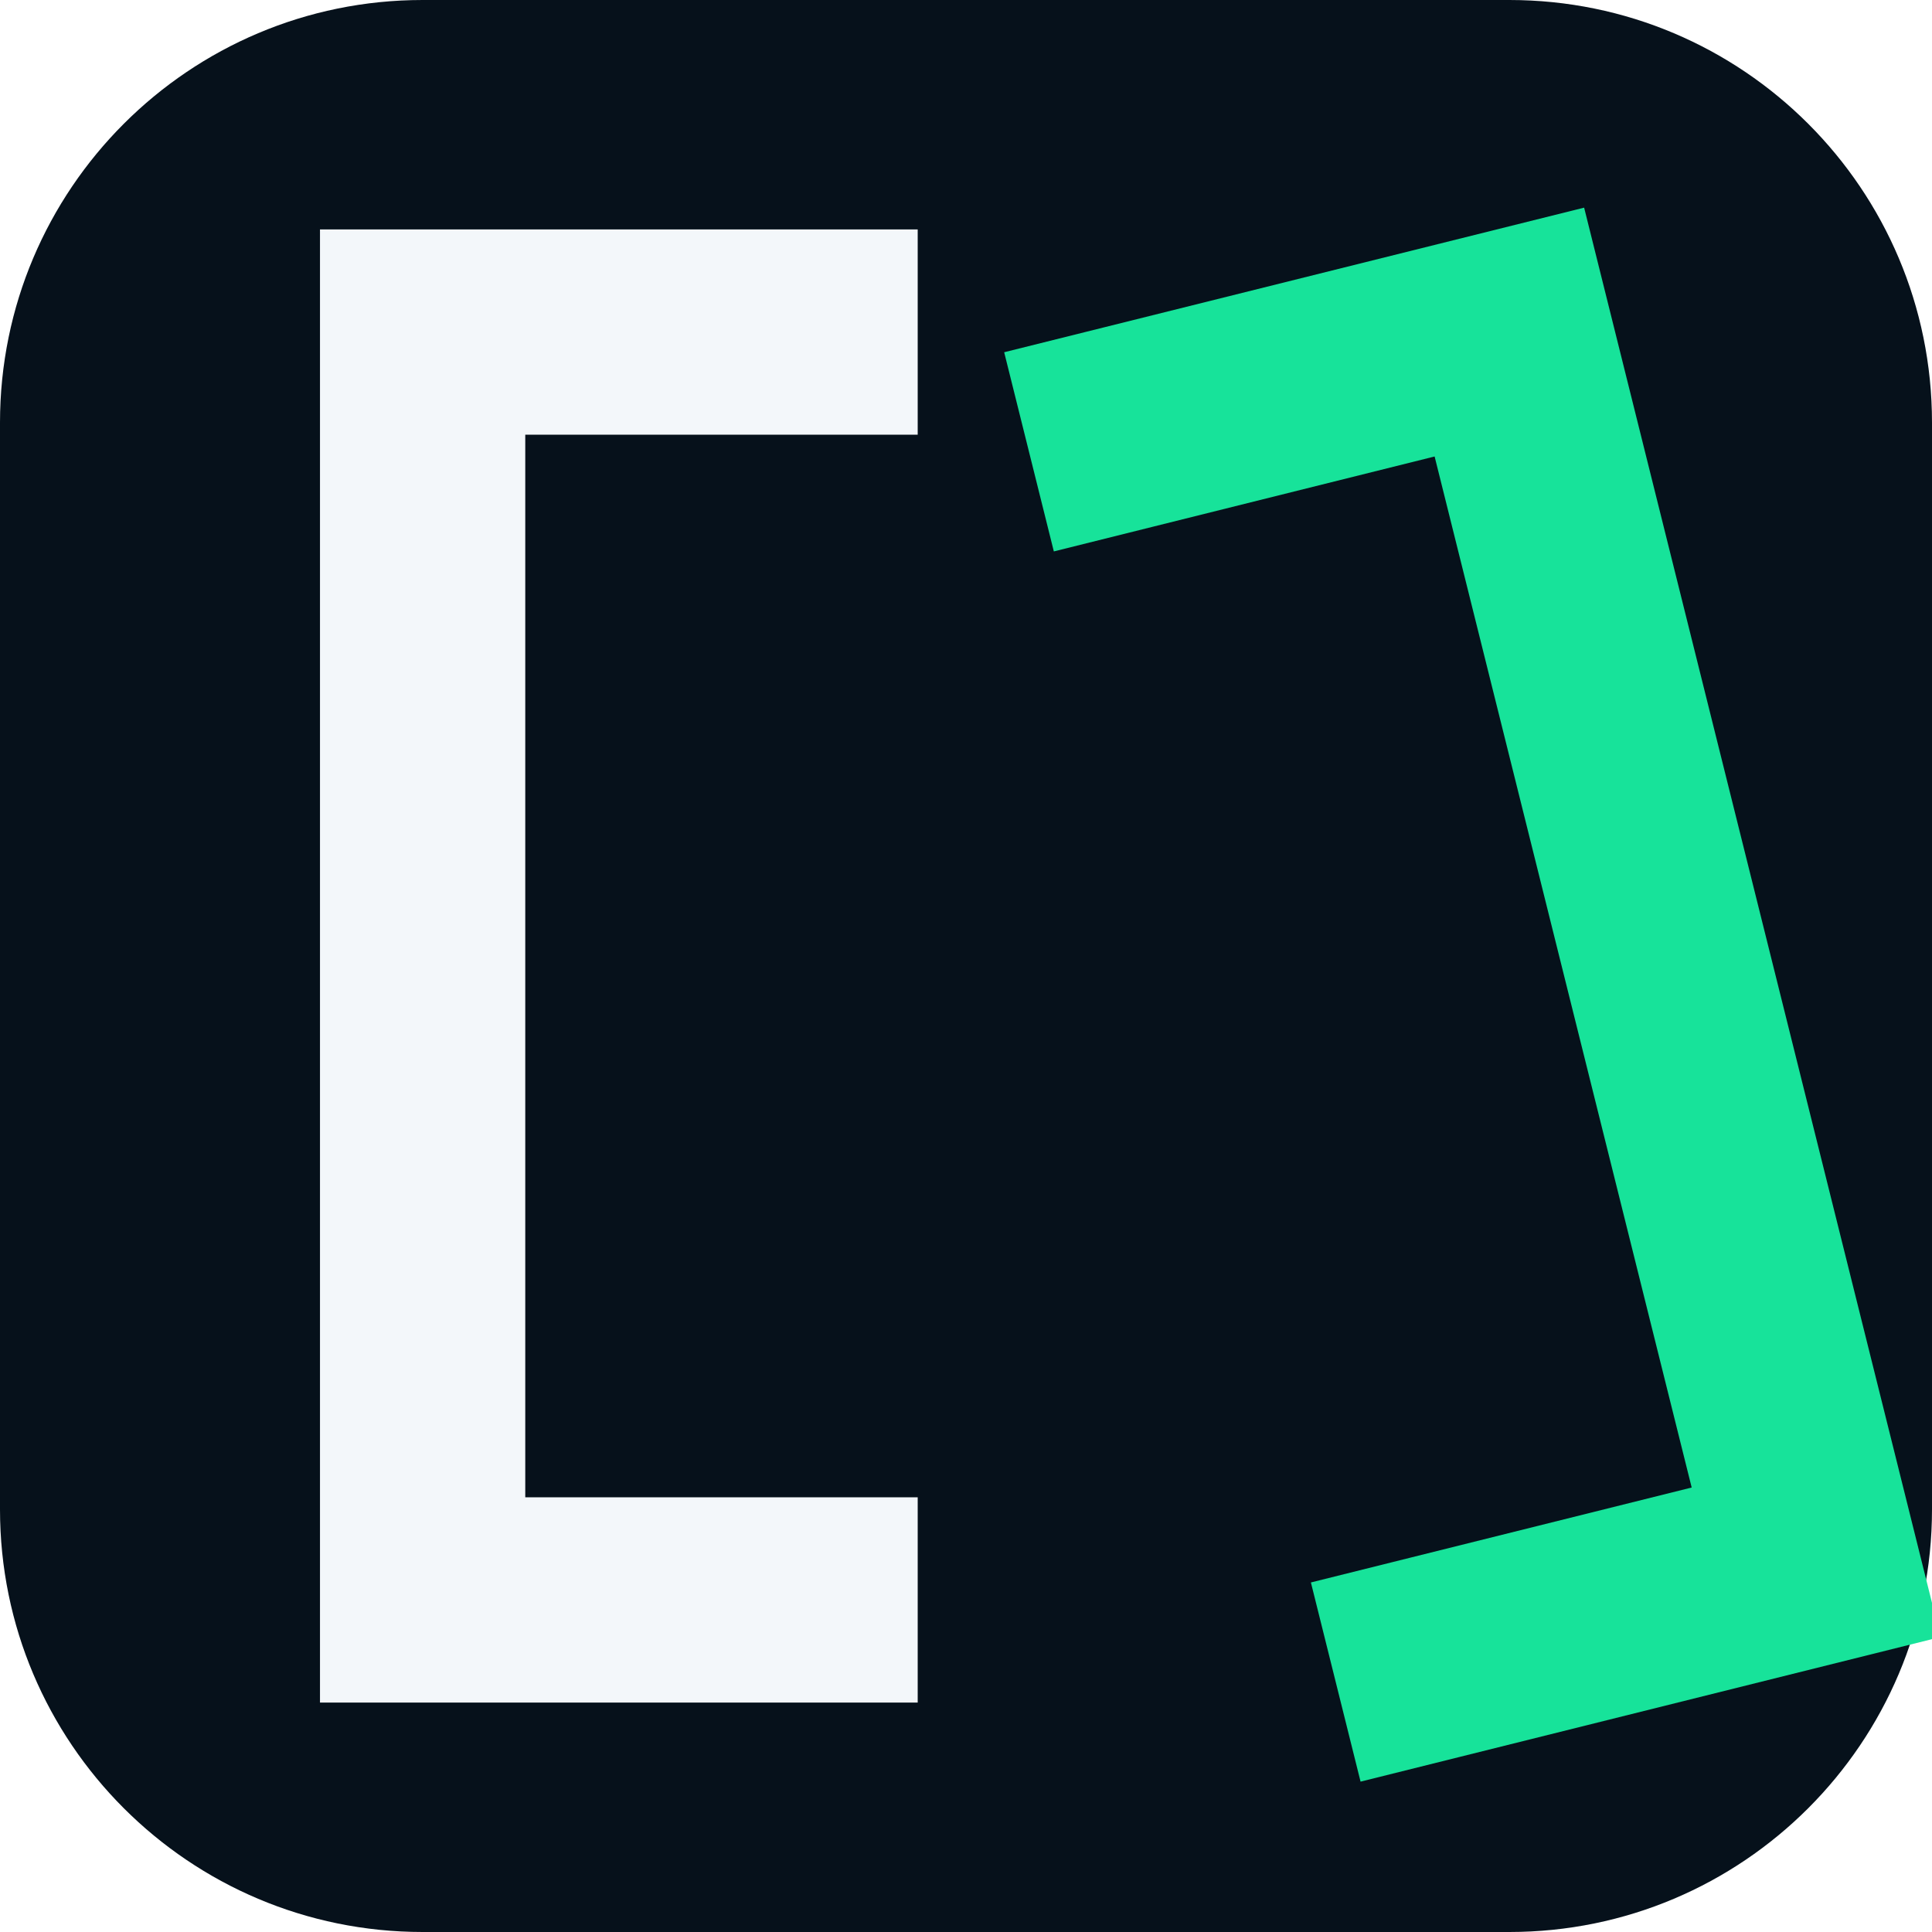
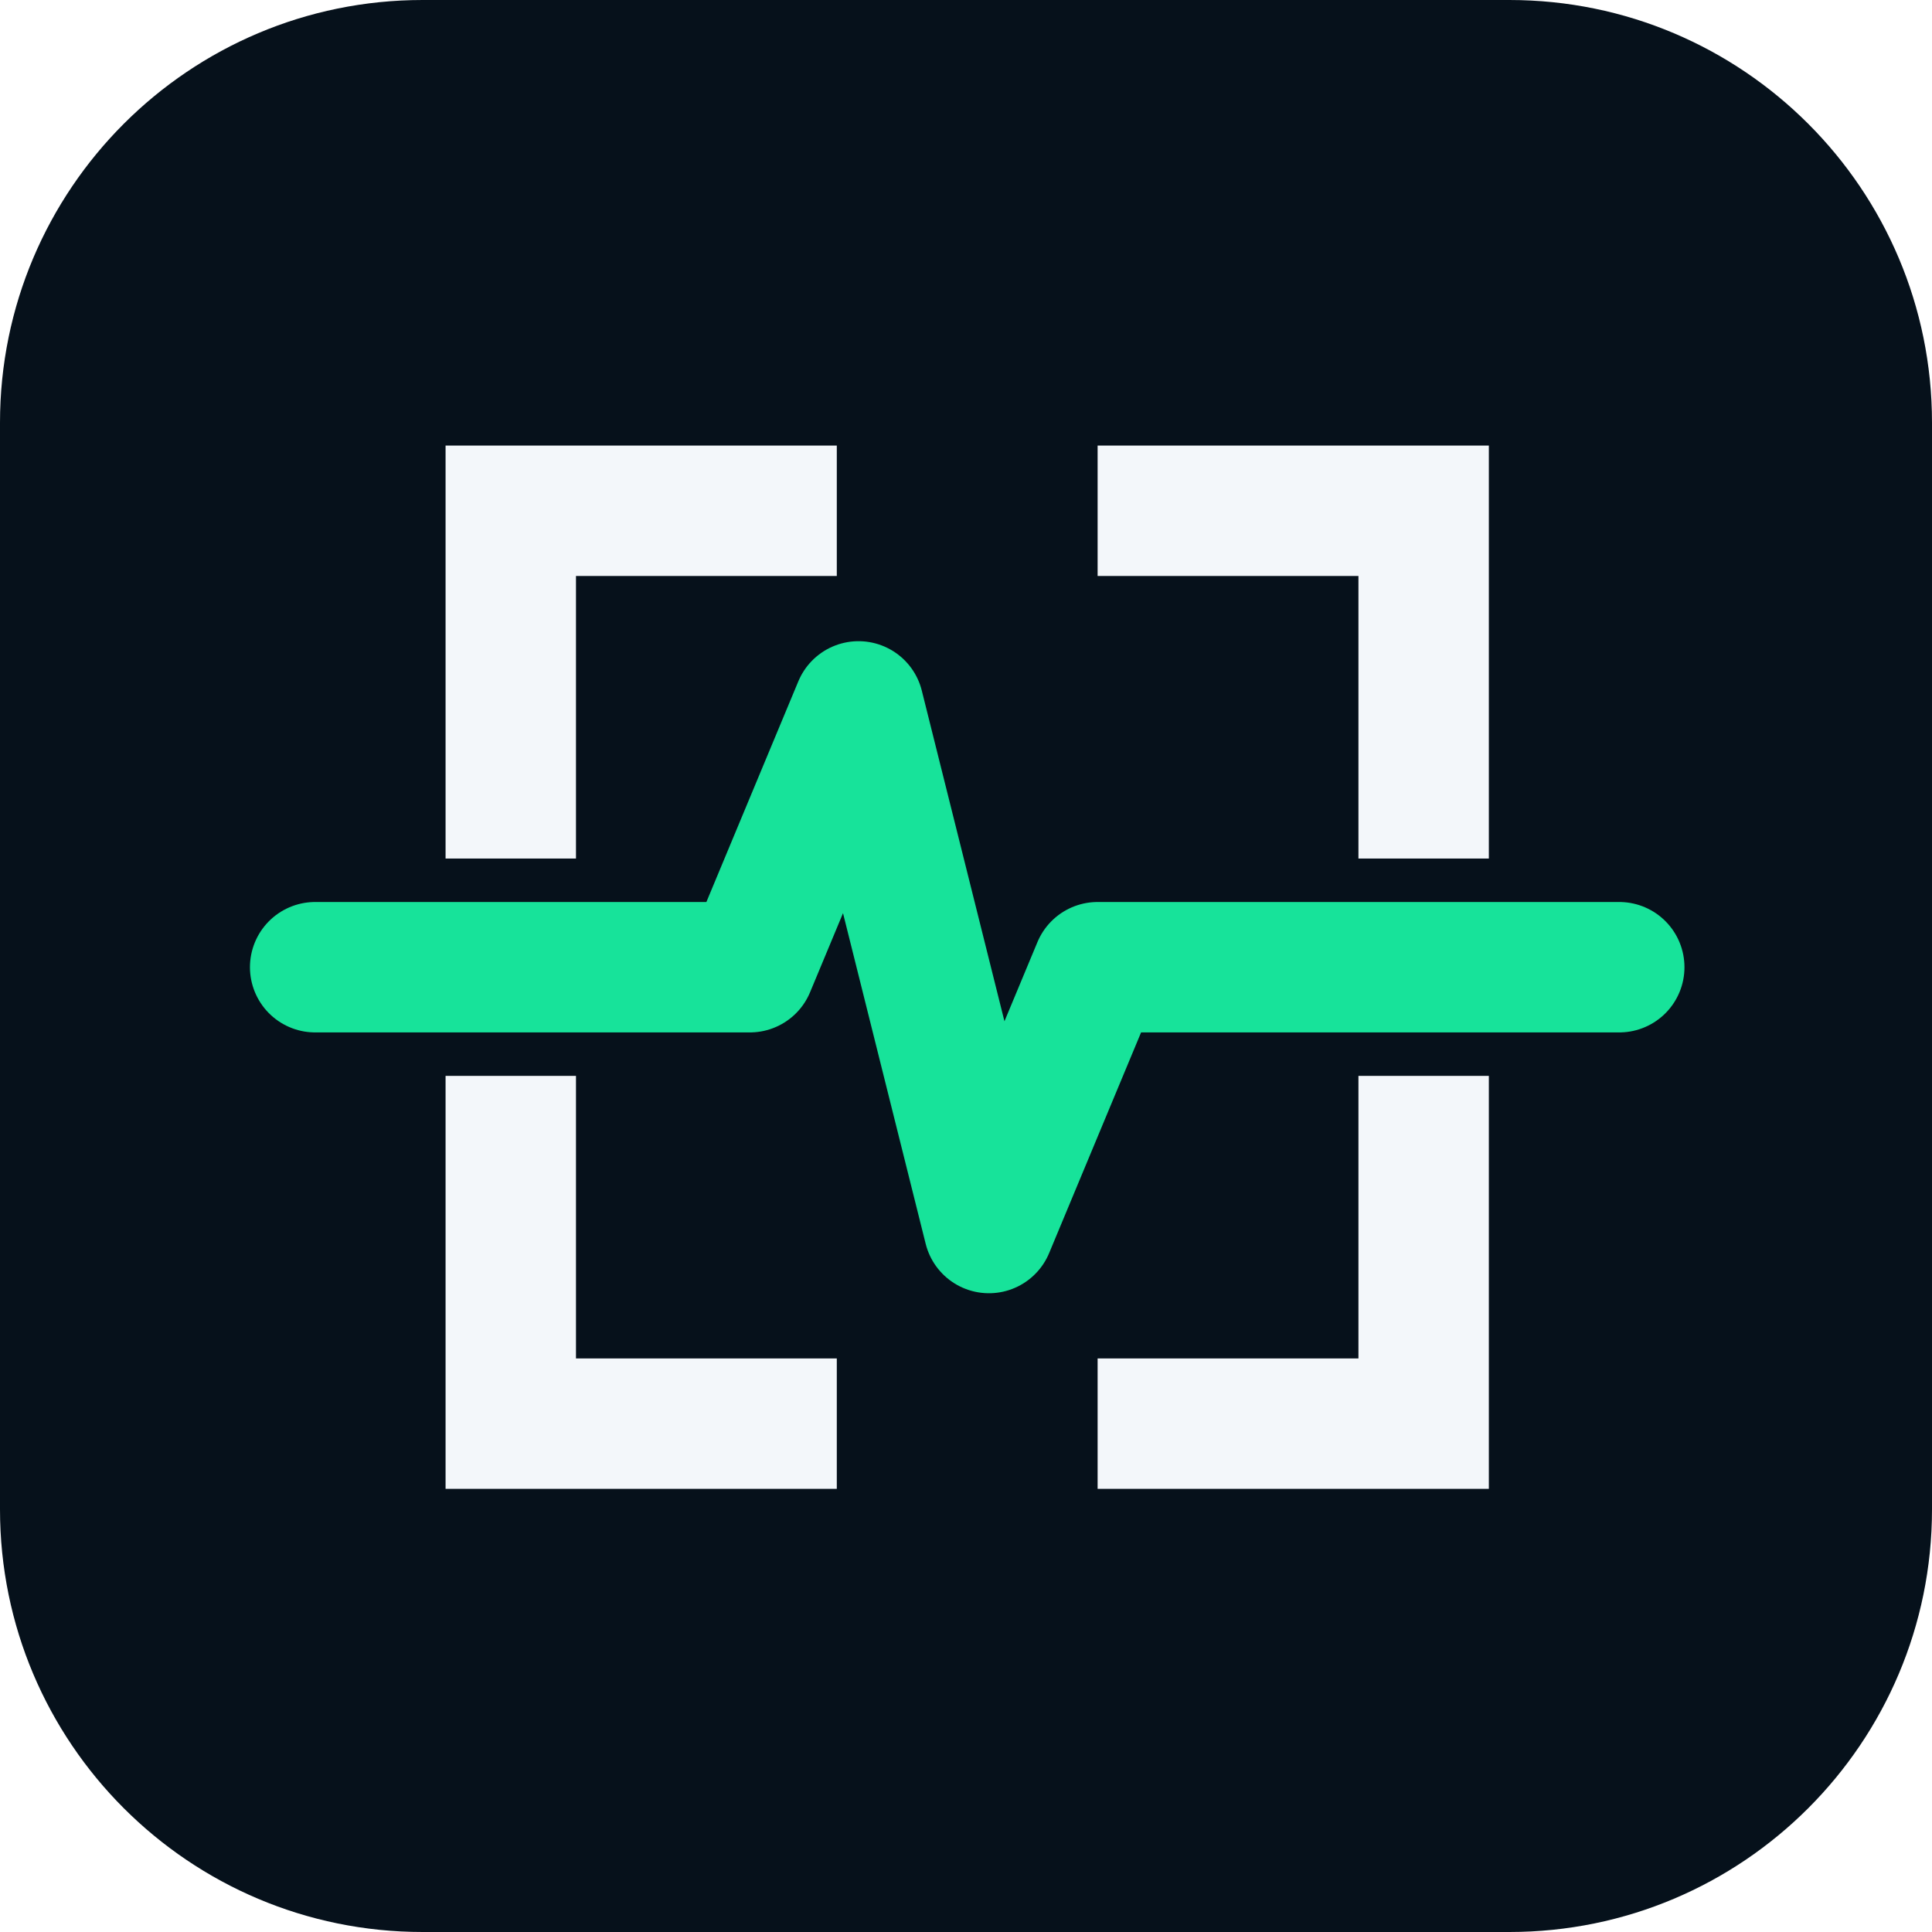
- <svg xmlns="http://www.w3.org/2000/svg" viewBox="0 0 32 32" width="32" height="32">
-   <rect width="32" height="32" rx="7" fill="#06111b" />
-   <path d="M13.5 5.5H7v21h6.5" fill="none" stroke="#f3f7fa" stroke-width="3.4" stroke-linecap="square" />
-   <path d="M18.5 5.5H25v21h-6.5" fill="none" stroke="#17e39a" stroke-width="3.4" stroke-linecap="square" transform="rotate(-14 25 5.5)" />
+ <svg xmlns="http://www.w3.org/2000/svg" width="32" height="32" viewBox="0 0 64 64">
+   <rect width="64" height="64" rx="14" fill="#06111b" />
+   <g transform="translate(9 9) scale(0.72)">
+     <path d="M23 11H11v13M11 40v13h12M41 11h12v13M53 40v13H41" fill="none" stroke="#f3f7fa" stroke-width="6" stroke-linecap="square" stroke-linejoin="miter" />
+     <path d="M2 32h20l5-12 6 24 5-12h24" fill="none" stroke="#17e39a" stroke-width="6" stroke-linecap="round" stroke-linejoin="round" />
+   </g>
</svg>
